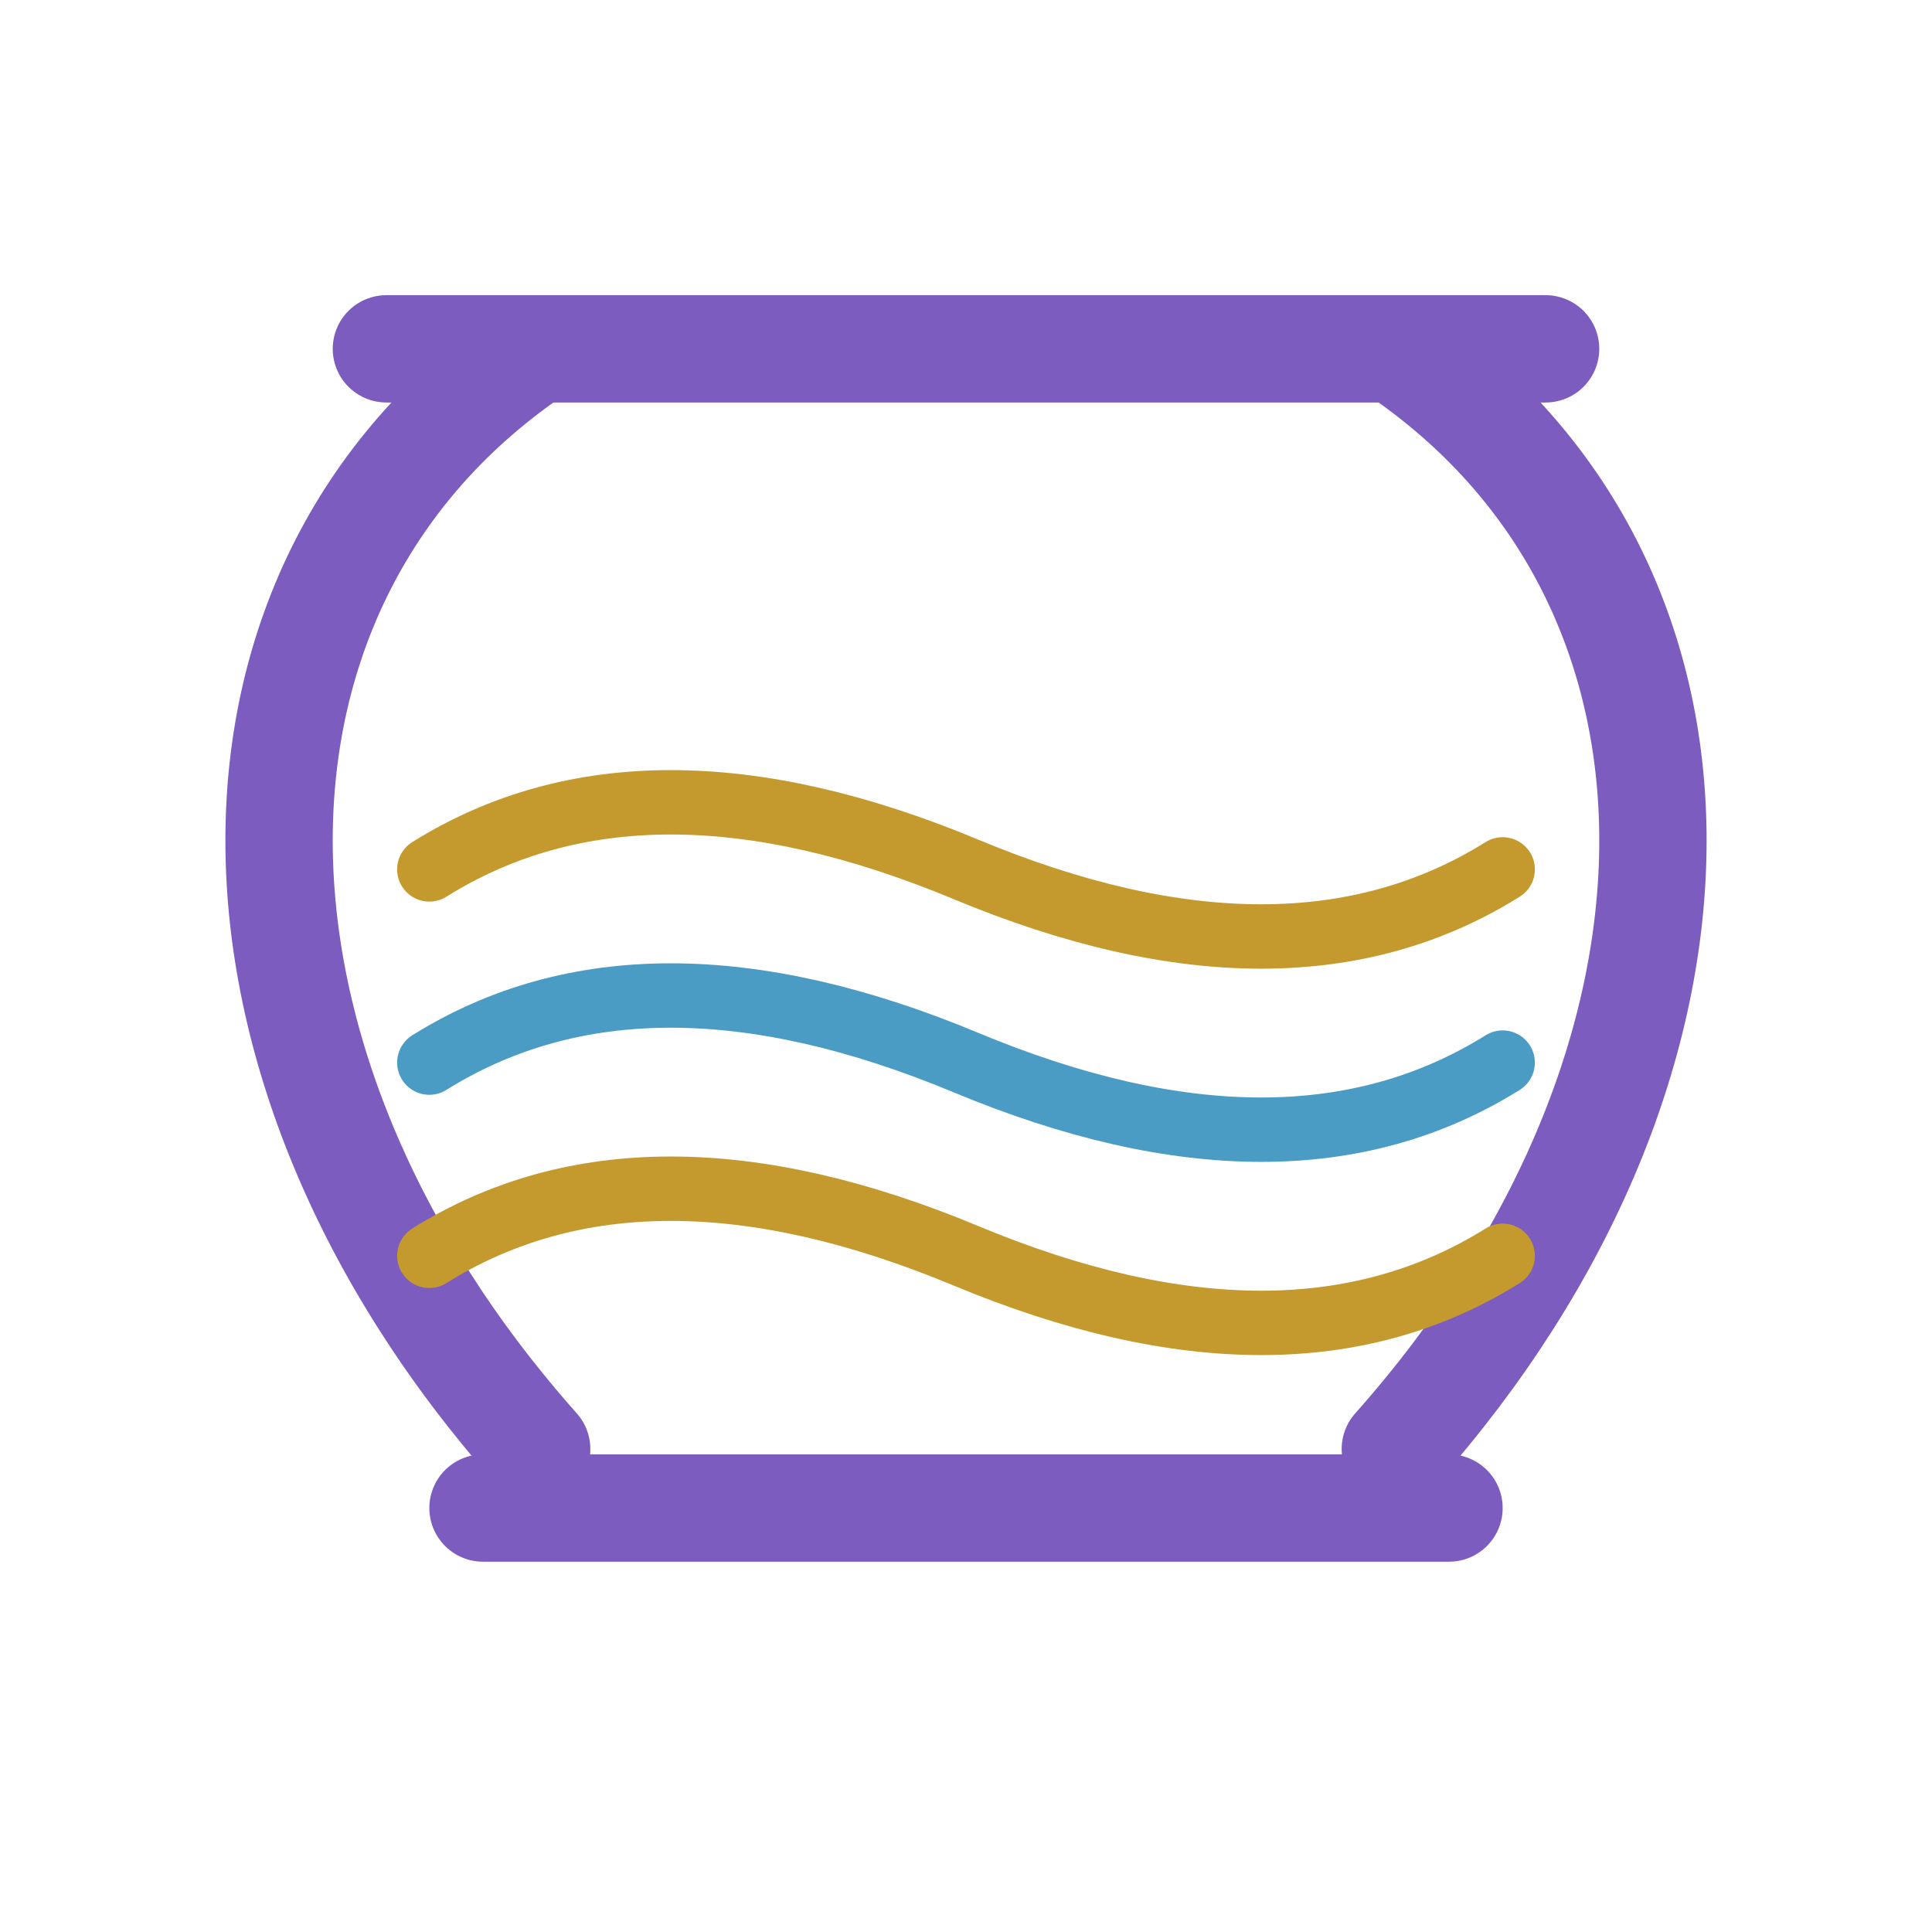
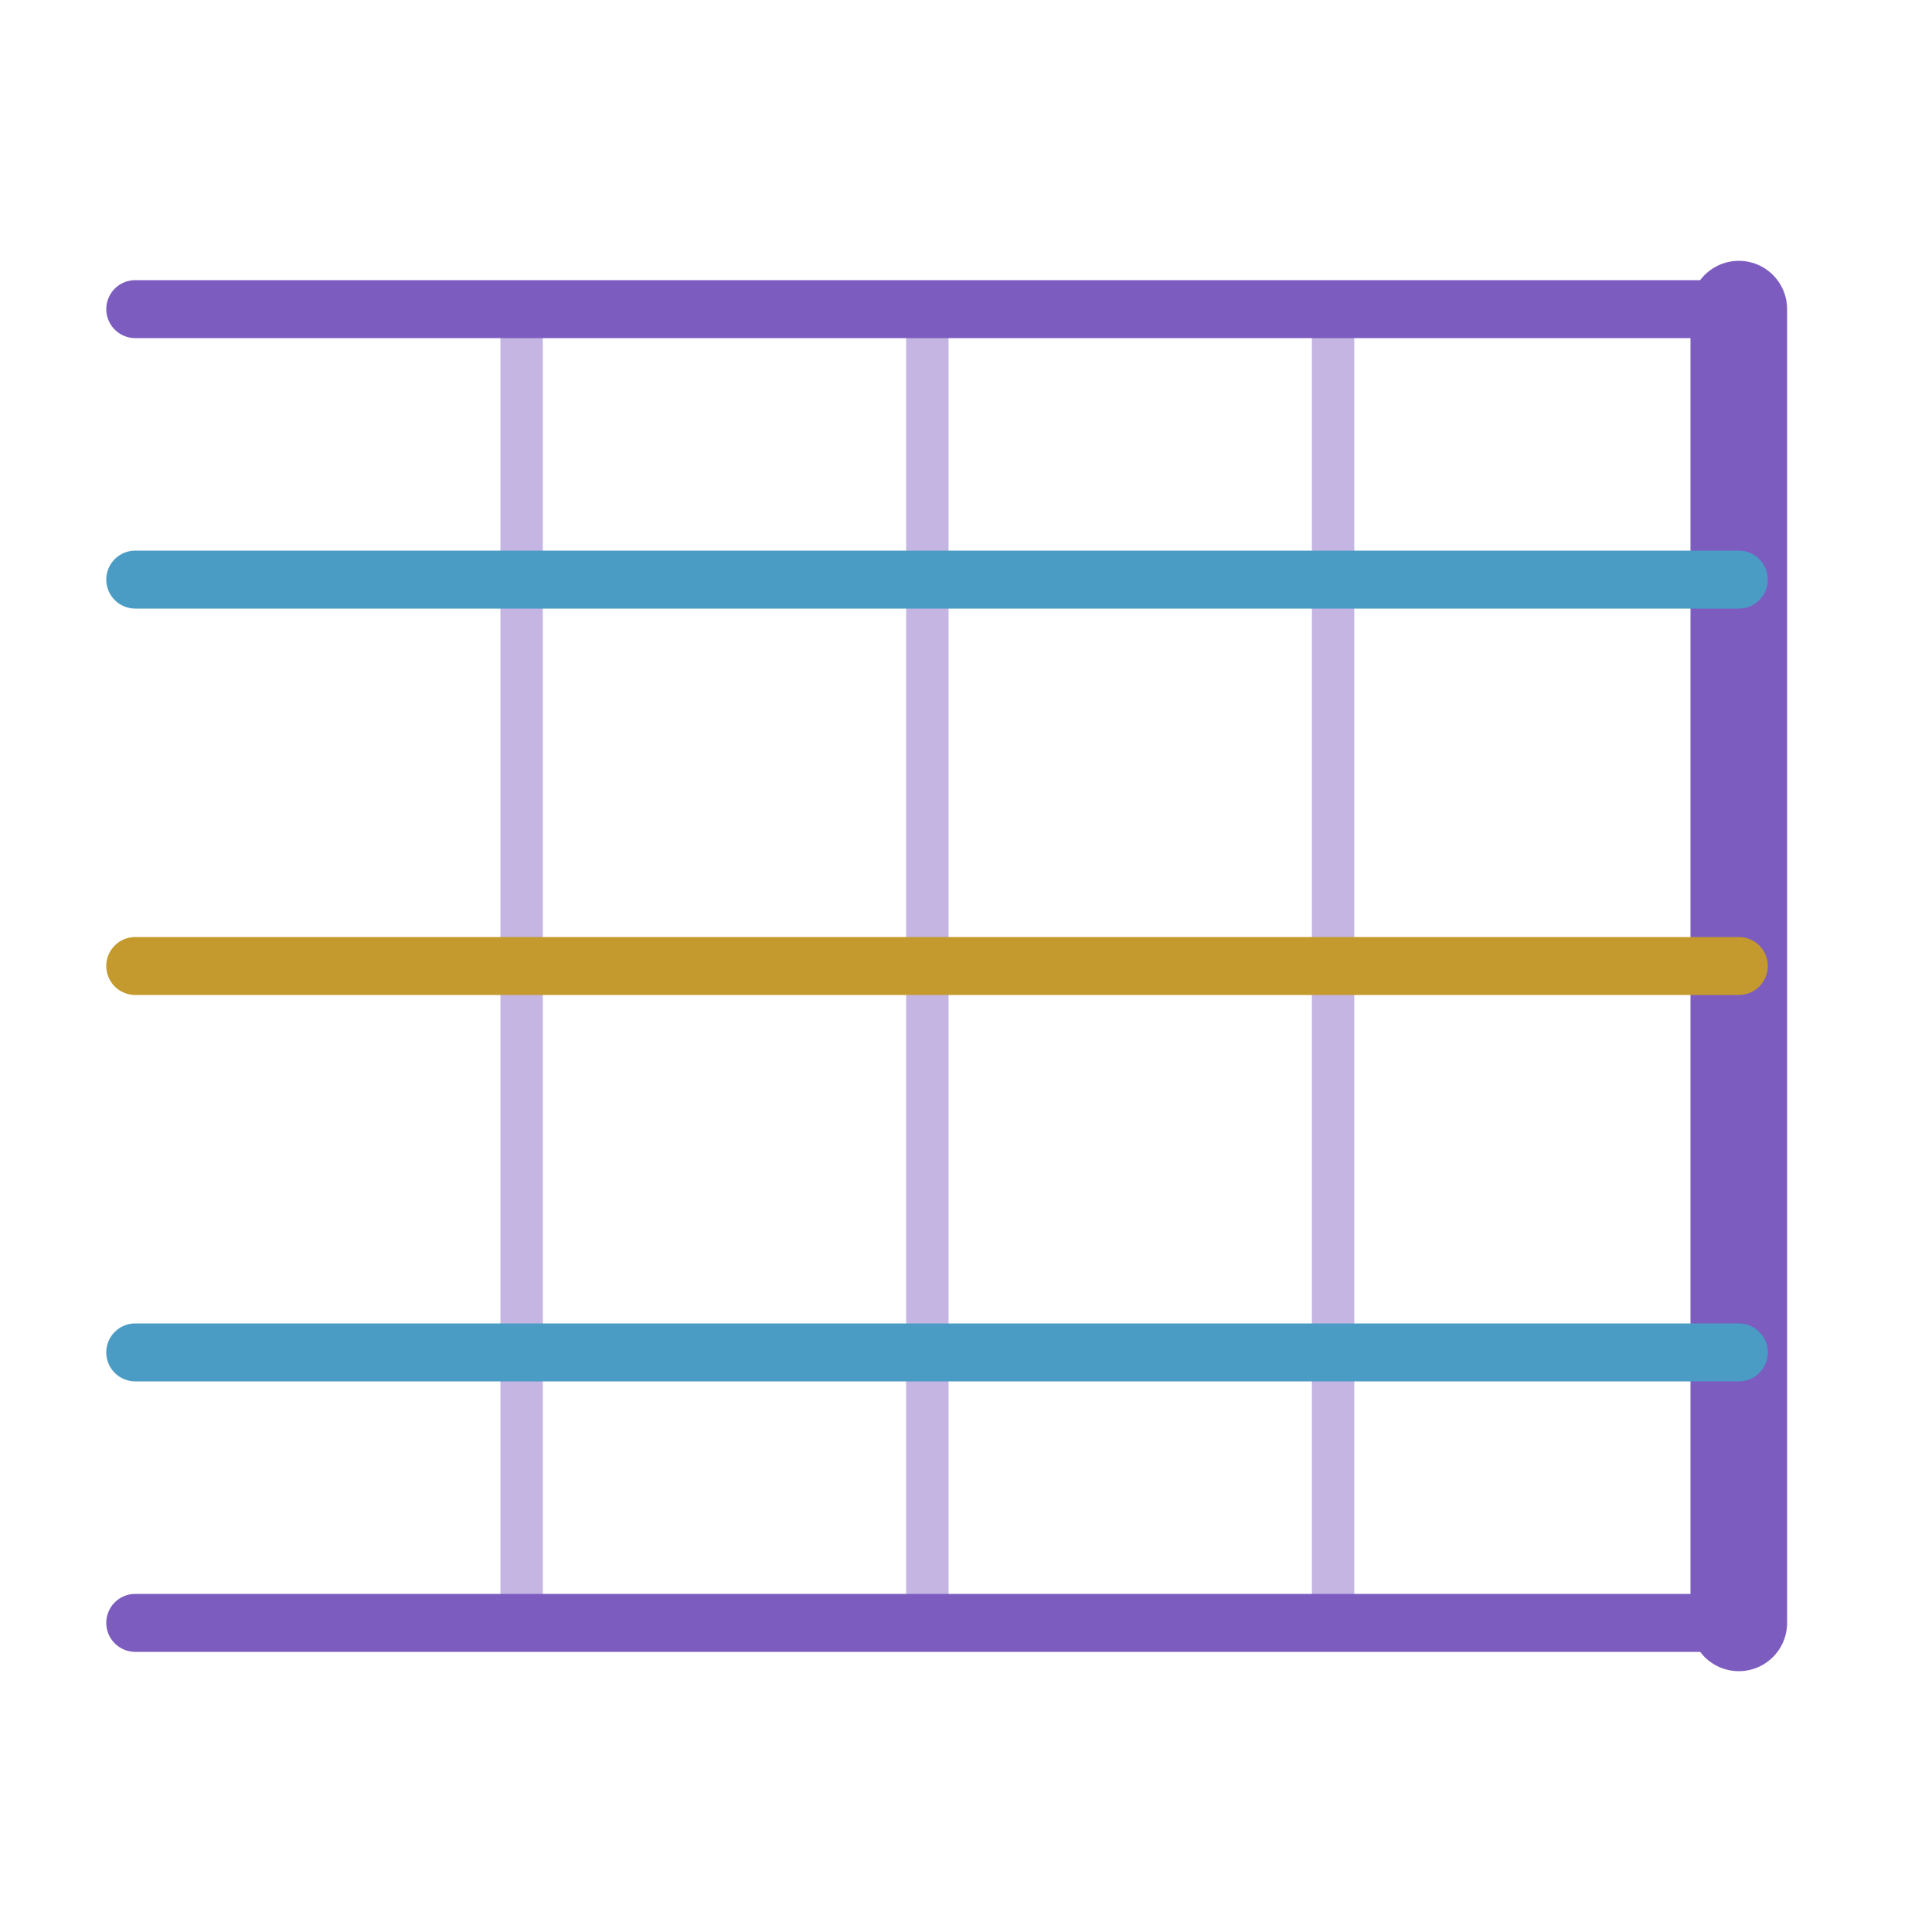
<svg xmlns="http://www.w3.org/2000/svg" viewBox="0 0 36 36">
-   <path d="M10,27 C3.6,19.8 3.6,10.8 10,6.5" fill="none" stroke="#7c5cbf" stroke-width="2" stroke-linecap="round" />
-   <path d="M26,27 C32.4,19.8 32.4,10.8 26,6.5" fill="none" stroke="#7c5cbf" stroke-width="2" stroke-linecap="round" />
-   <line x1="7.2" y1="6.5" x2="28.8" y2="6.5" stroke="#7c5cbf" stroke-width="2" stroke-linecap="round" />
-   <line x1="9" y1="28.1" x2="27" y2="28.1" stroke="#7c5cbf" stroke-width="2" stroke-linecap="round" />
-   <path d="M8,16.2 Q12,13.7 18,16.2 Q24,18.7 28,16.2" fill="none" stroke="#c49a2e" stroke-width="1.2" stroke-linecap="round" />
-   <path d="M8,19.8 Q12,17.3 18,19.8 Q24,22.3 28,19.8" fill="none" stroke="#4a9cc5" stroke-width="1.2" stroke-linecap="round" />
-   <path d="M8,23.4 Q12,20.9 18,23.4 Q24,25.9 28,23.4" fill="none" stroke="#c49a2e" stroke-width="1.2" stroke-linecap="round" />
+   <line x1="32.4" y1="5.76" x2="32.4" y2="30.24" stroke="#7c5cbf" stroke-width="1.8" stroke-linecap="round" />
+   <line x1="24.84" y1="5.76" x2="24.84" y2="30.24" stroke="#7c5cbf" stroke-width="0.79" stroke-linecap="round" opacity="0.45" />
+   <line x1="17.28" y1="5.76" x2="17.28" y2="30.24" stroke="#7c5cbf" stroke-width="0.79" stroke-linecap="round" opacity="0.45" />
+   <line x1="9.72" y1="5.76" x2="9.72" y2="30.24" stroke="#7c5cbf" stroke-width="0.79" stroke-linecap="round" opacity="0.45" />
+   <line x1="2.52" y1="5.76" x2="32.4" y2="5.76" stroke="#7c5cbf" stroke-width="1.08" stroke-linecap="round" />
+   <line x1="2.52" y1="10.8" x2="32.4" y2="10.8" stroke="#4a9cc5" stroke-width="1.08" stroke-linecap="round" />
+   <line x1="2.52" y1="18" x2="32.4" y2="18" stroke="#c49a2e" stroke-width="1.08" stroke-linecap="round" />
+   <line x1="2.52" y1="25.2" x2="32.4" y2="25.2" stroke="#4a9cc5" stroke-width="1.08" stroke-linecap="round" />
+   <line x1="2.52" y1="30.24" x2="32.4" y2="30.24" stroke="#7c5cbf" stroke-width="1.08" stroke-linecap="round" />
</svg>
